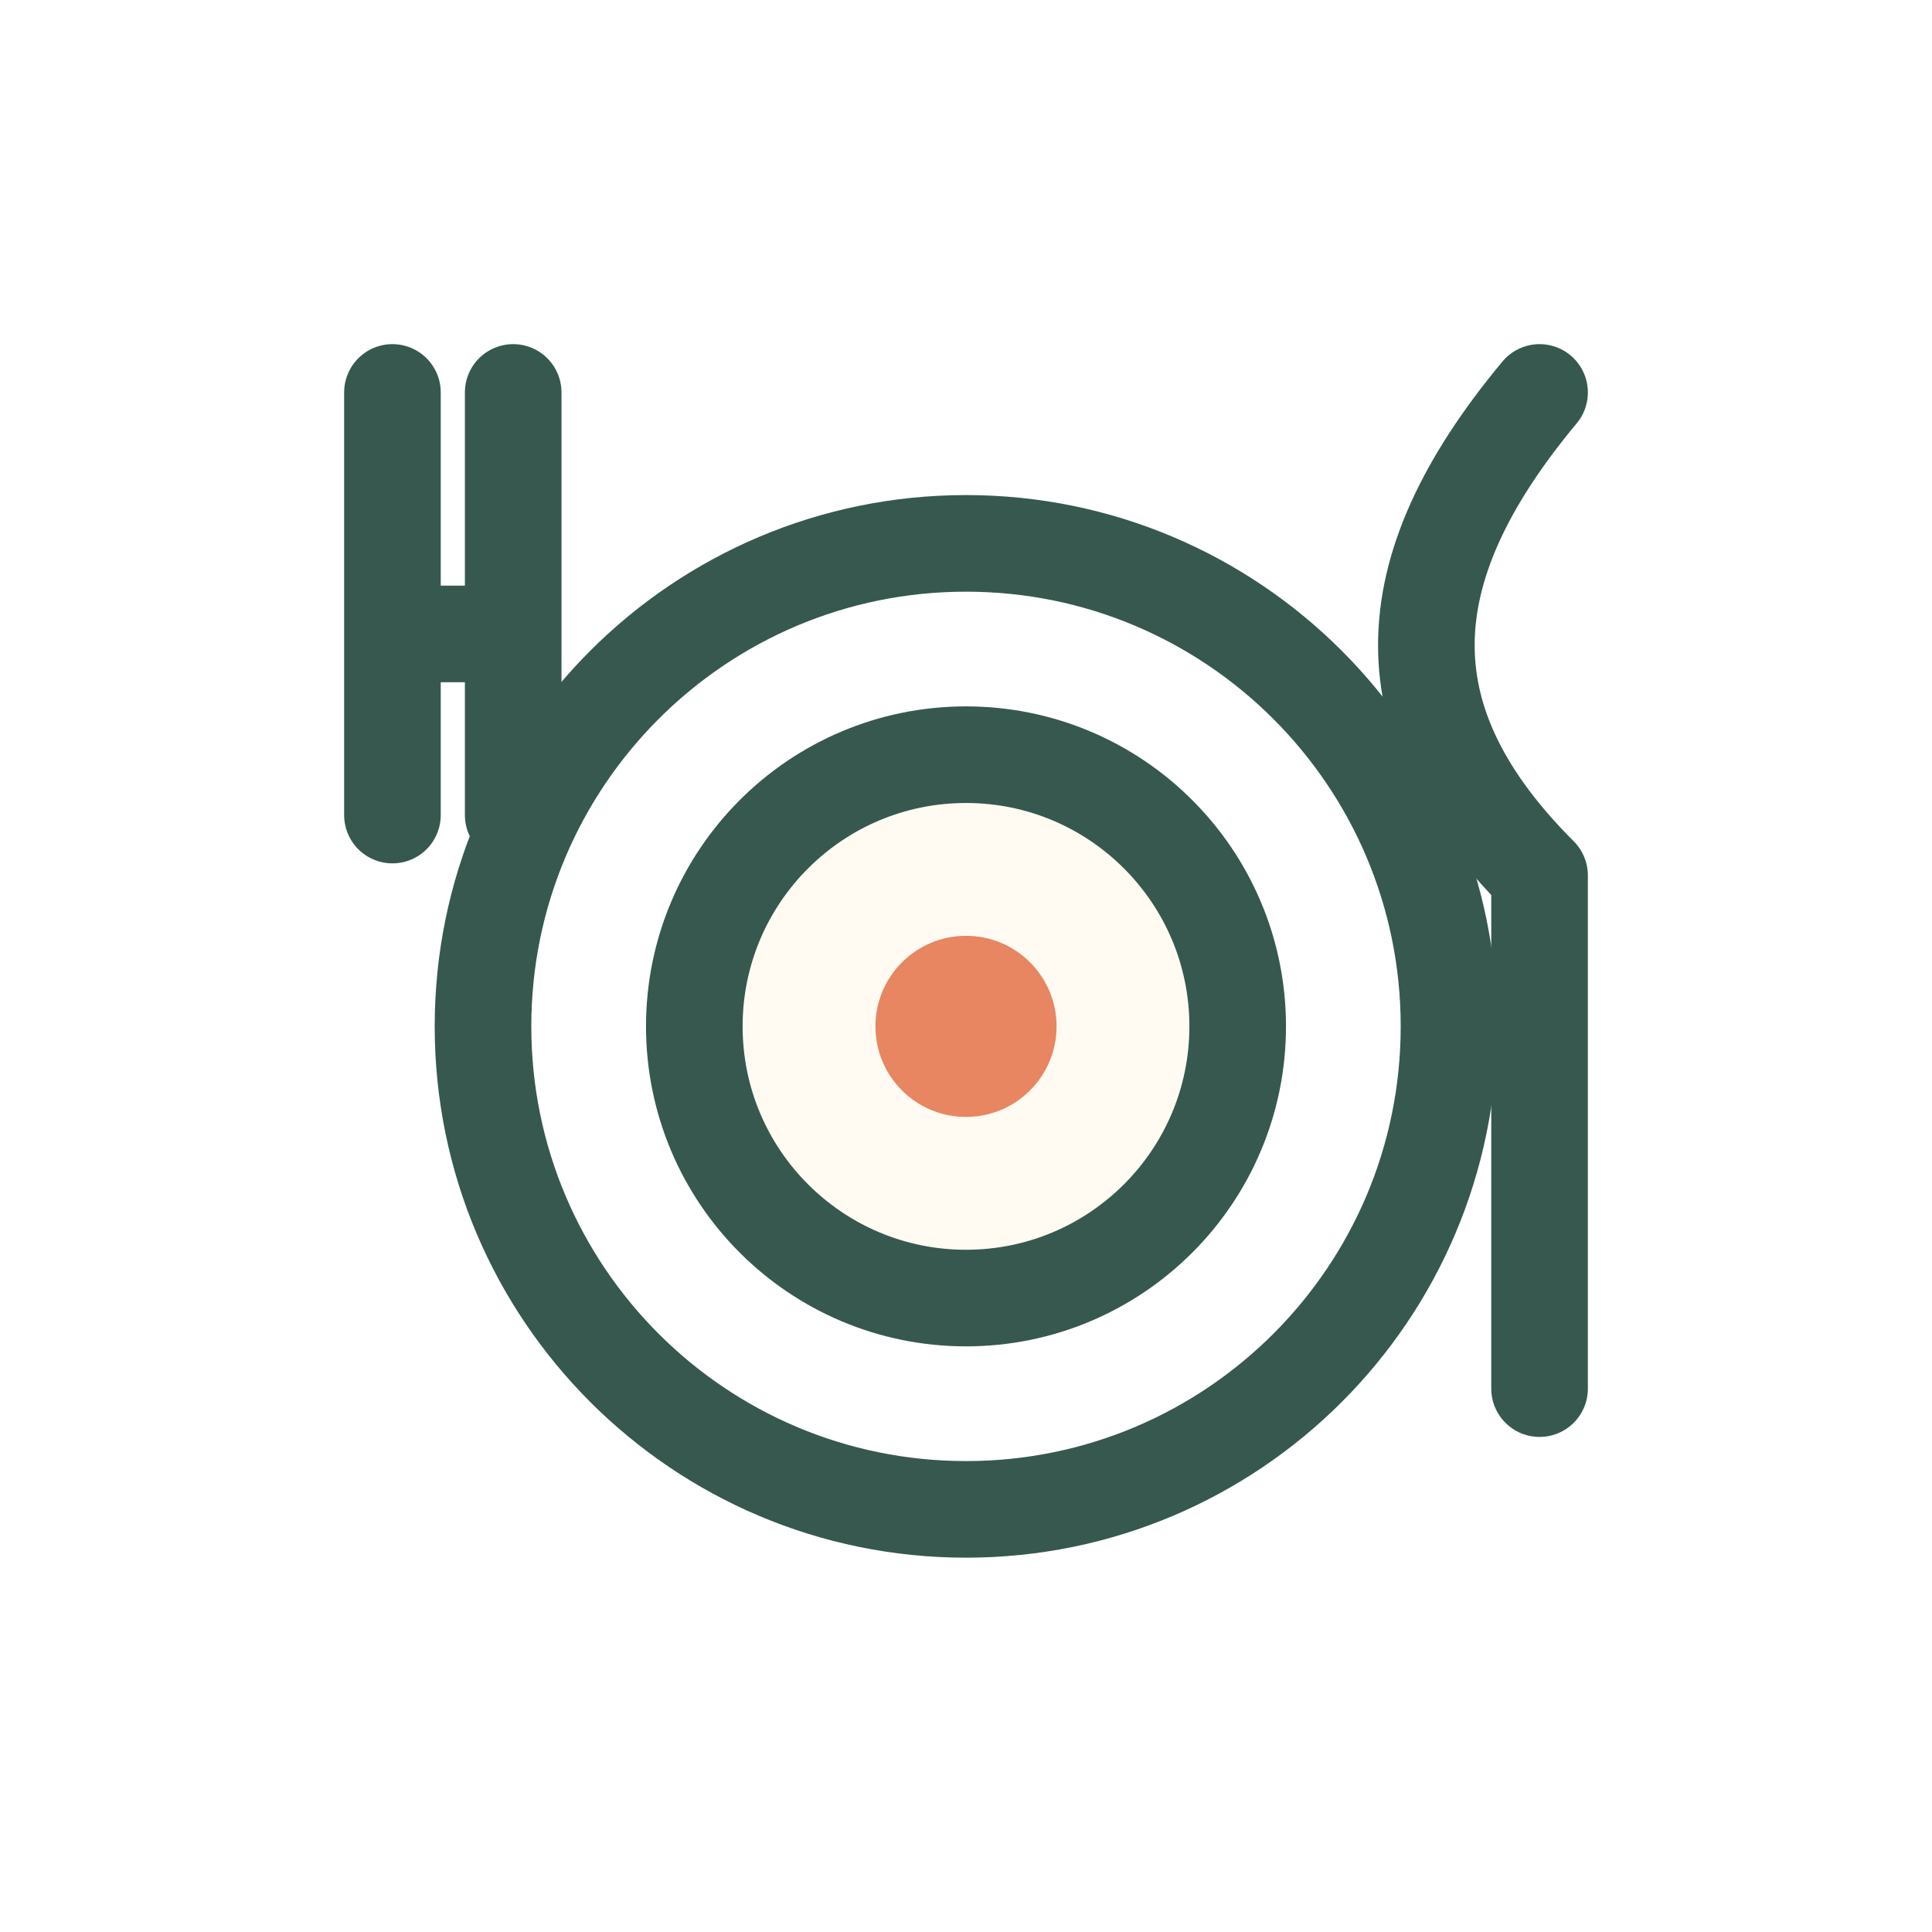
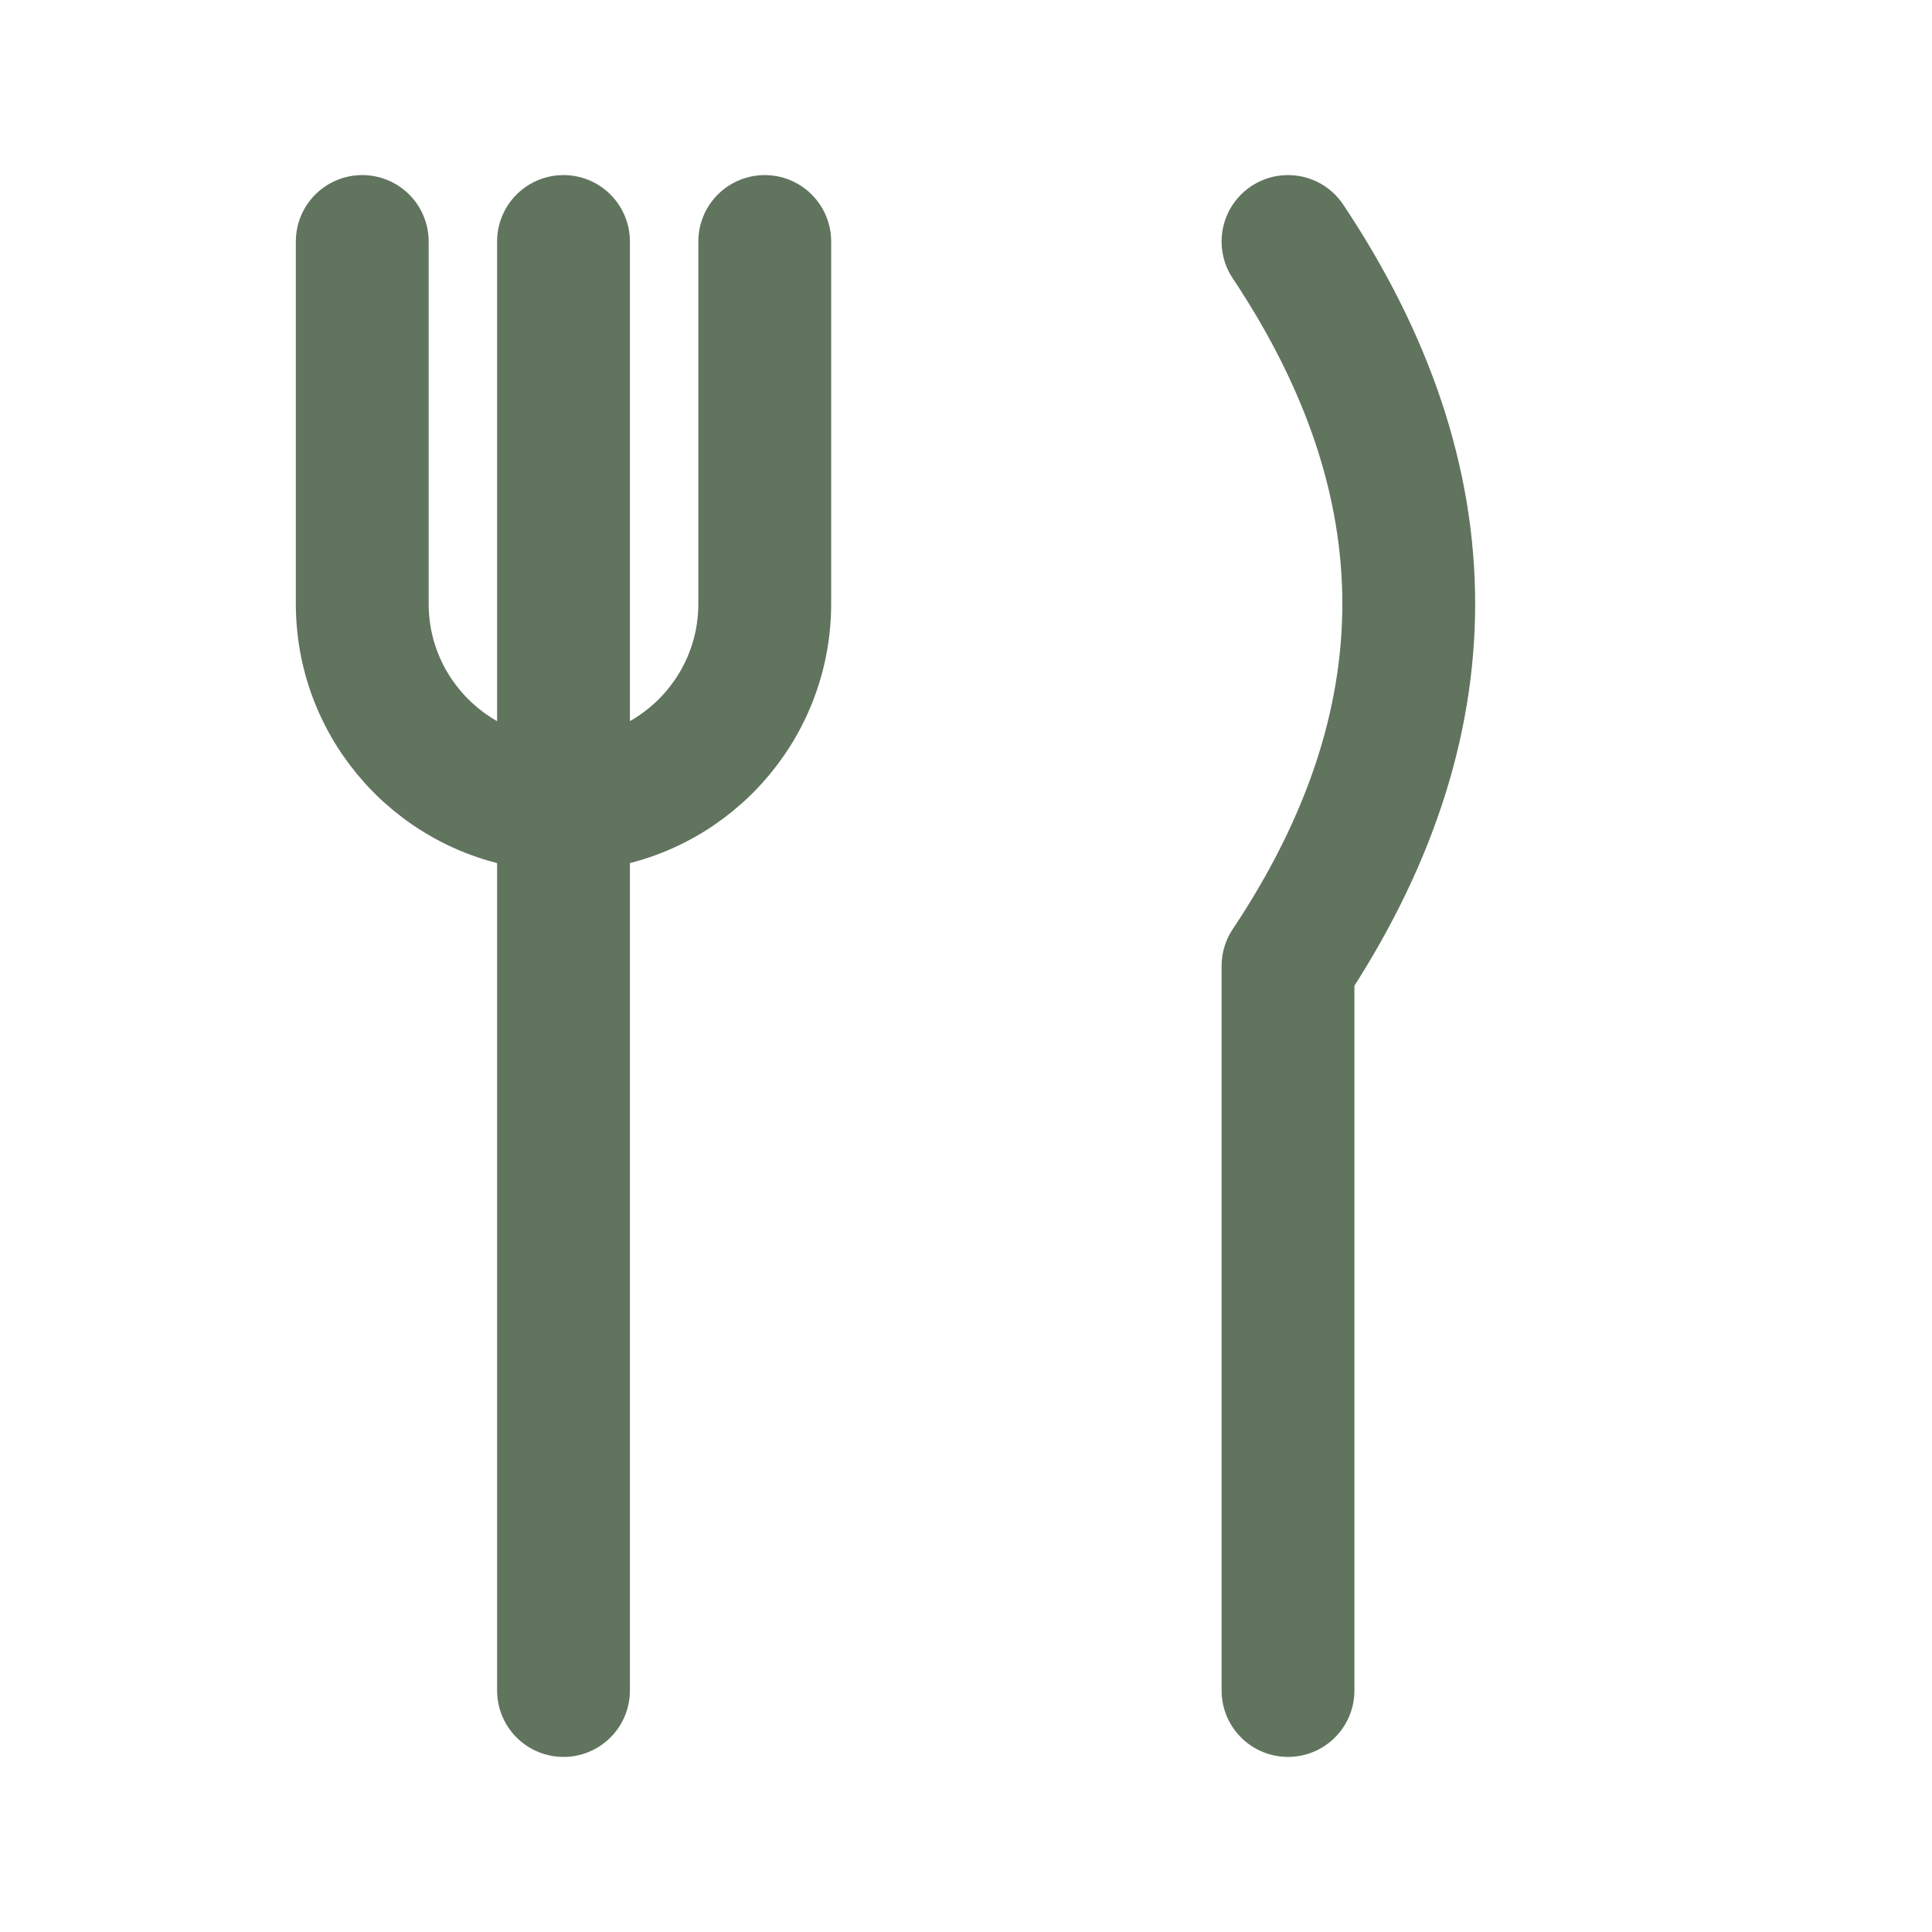
- <svg xmlns="http://www.w3.org/2000/svg" viewBox="0 0 64 64" fill="none" stroke="#36584f" stroke-width="3.2" stroke-linecap="round" stroke-linejoin="round">
-   <circle cx="32" cy="34" r="16" />
-   <circle cx="32" cy="34" r="9" fill="#fffaf2" />
-   <path d="M13 13v14M17 13v14M13 21h4M51 13c-5 6-5 11 0 16v17" />
-   <circle cx="32" cy="34" r="3" fill="#e78660" stroke="none" />
+ <svg xmlns="http://www.w3.org/2000/svg" viewBox="0 0 24 24" fill="none" stroke="#60745e" stroke-width="1.65" stroke-linecap="round" stroke-linejoin="round">
+   <path d="M7 3v7M4.5 3v4.5A2.5 2.5 0 0 0 7 10a2.5 2.5 0 0 0 2.5-2.5V3M7 10v11" />
+   <path d="M16 3c2 3 2 6 0 9v9" />
</svg>
